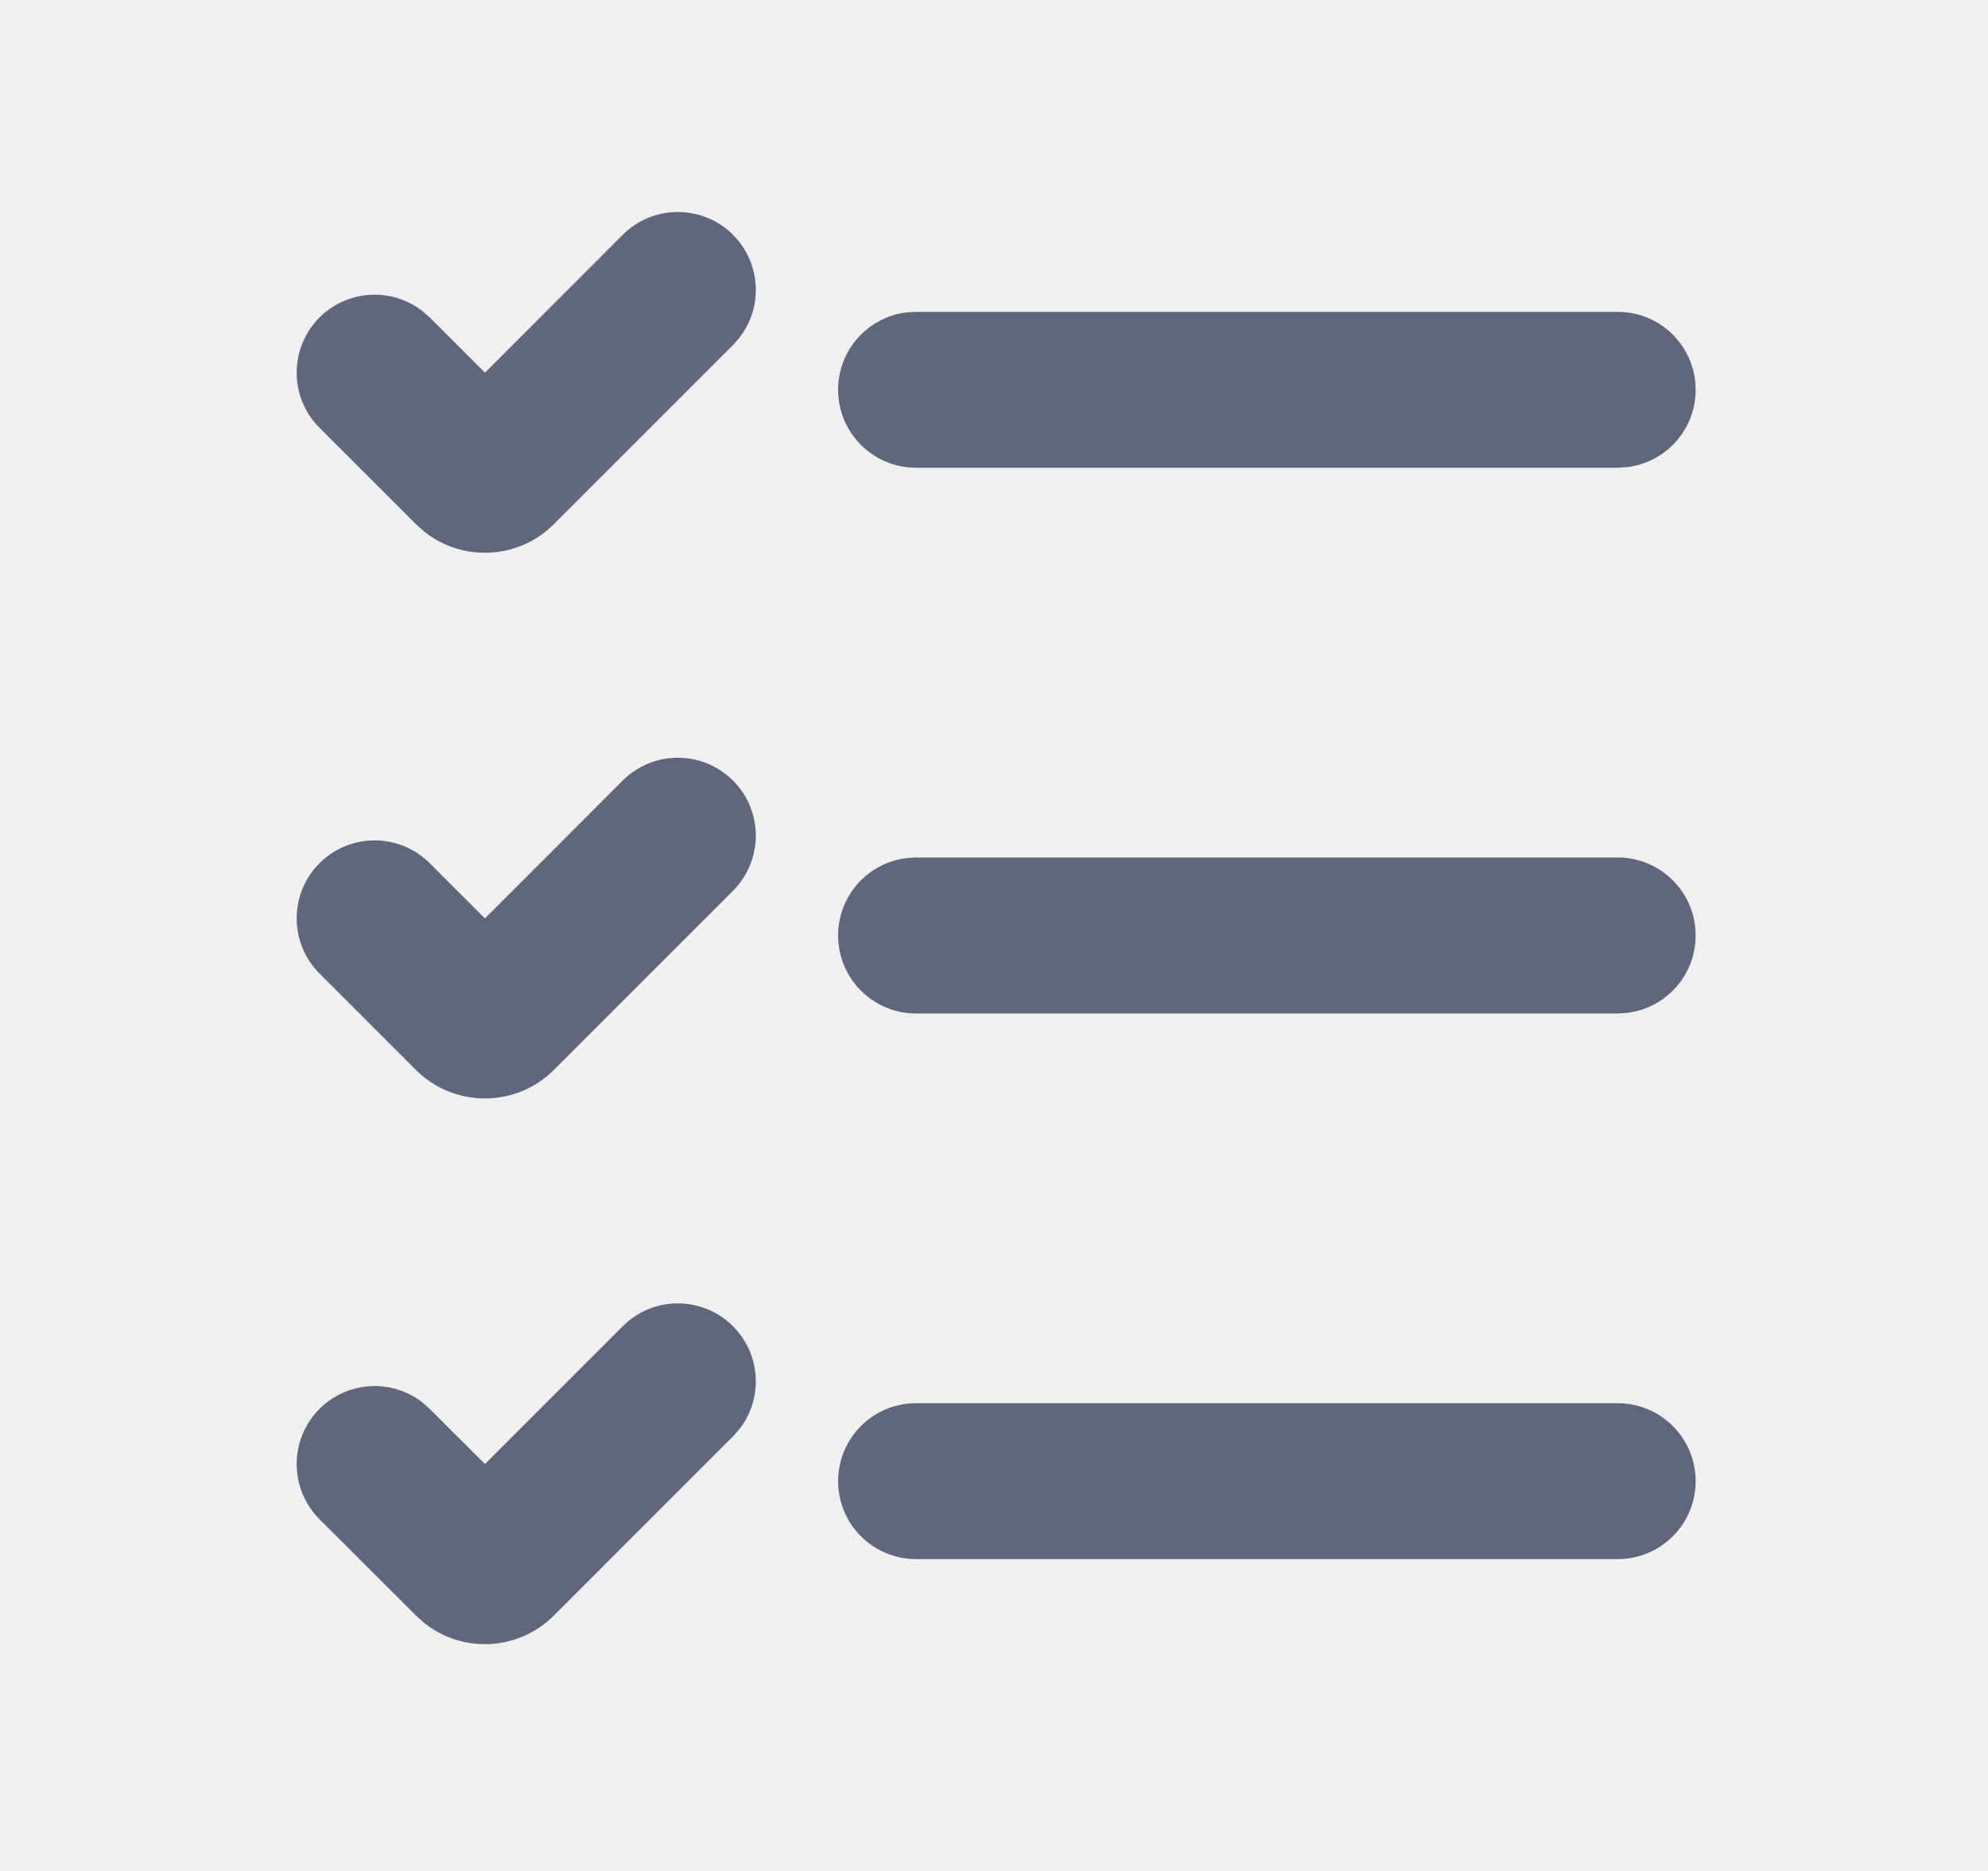
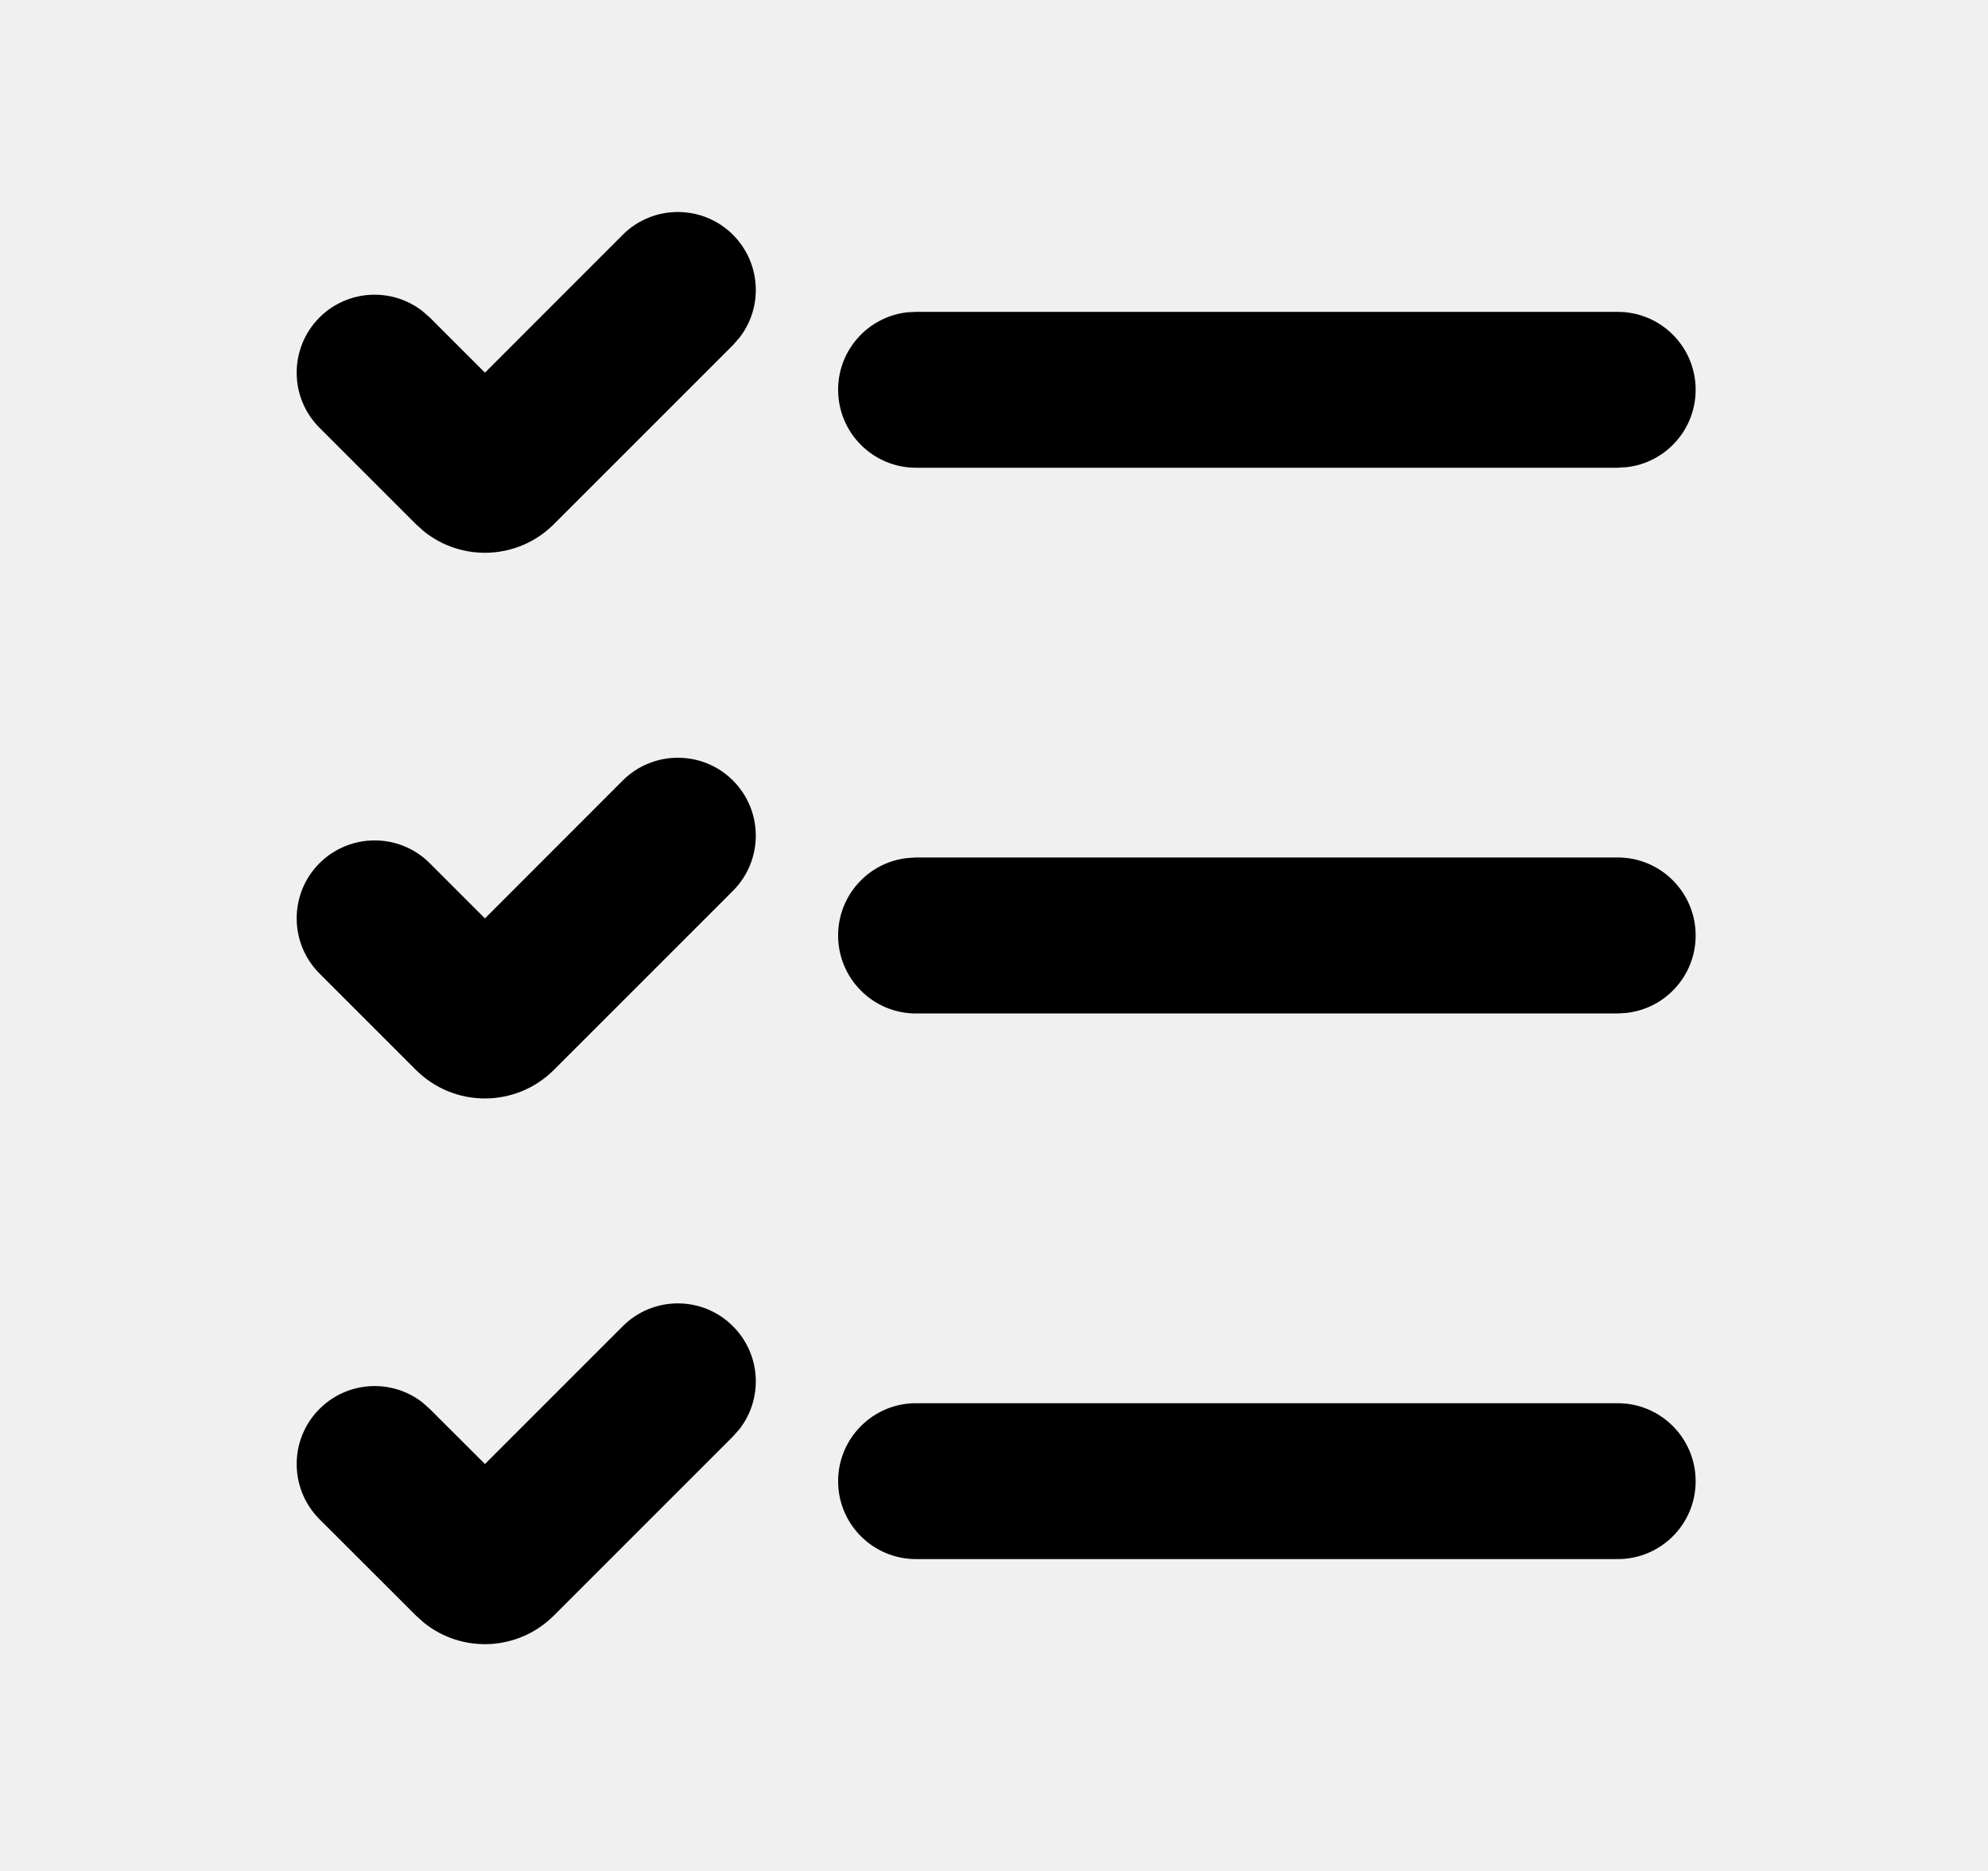
- <svg xmlns="http://www.w3.org/2000/svg" id="orchid" width="17" height="16" viewBox="0 0 17 16" fill="none">
+ <svg xmlns="http://www.w3.org/2000/svg" id="orchid" viewBox="0 0 17 16" fill="none">
  <g clip-path="url(#clip0_2847_361)">
-     <path d="M5.325 11.342C5.585 11.081 6.008 11.081 6.268 11.342C6.508 11.582 6.527 11.96 6.323 12.222L6.268 12.284L4.736 13.816C4.432 14.12 3.952 14.141 3.625 13.877L3.557 13.816L2.732 12.992C2.472 12.731 2.472 12.309 2.732 12.049C2.973 11.808 3.351 11.79 3.612 11.993L3.675 12.049L4.147 12.52L5.325 11.342ZM13.834 12C14.202 12 14.5 12.299 14.5 12.667C14.5 13.035 14.202 13.333 13.834 13.333H7.833C7.465 13.333 7.167 13.035 7.167 12.667C7.167 12.299 7.465 12 7.833 12H13.834ZM6.268 6.675C6.528 6.935 6.528 7.357 6.268 7.618L4.736 9.15C4.41 9.475 3.883 9.475 3.557 9.15L2.732 8.325C2.472 8.065 2.472 7.642 2.732 7.382C2.993 7.122 3.415 7.122 3.675 7.382L4.147 7.854L5.325 6.675C5.585 6.415 6.008 6.415 6.268 6.675ZM13.834 7.333C14.202 7.333 14.5 7.632 14.5 8C14.5 8.342 14.243 8.624 13.911 8.662L13.834 8.667H7.833C7.465 8.667 7.167 8.368 7.167 8C7.167 7.658 7.424 7.376 7.756 7.338L7.833 7.333H13.834ZM5.325 2.008C5.585 1.748 6.008 1.748 6.268 2.008C6.508 2.249 6.527 2.627 6.323 2.888L6.268 2.951L4.736 4.483C4.432 4.787 3.952 4.807 3.625 4.544L3.557 4.483L2.732 3.658C2.472 3.398 2.472 2.976 2.732 2.715C2.973 2.475 3.351 2.457 3.612 2.66L3.675 2.715L4.147 3.187L5.325 2.008ZM13.834 2.667C14.202 2.667 14.5 2.965 14.5 3.333C14.5 3.675 14.243 3.957 13.911 3.995L13.834 4H7.833C7.465 4 7.167 3.701 7.167 3.333C7.167 2.991 7.424 2.71 7.756 2.671L7.833 2.667H13.834Z" fill="#61667C" />
+     <path d="M5.325 11.342C5.585 11.081 6.008 11.081 6.268 11.342C6.508 11.582 6.527 11.96 6.323 12.222L6.268 12.284L4.736 13.816C4.432 14.12 3.952 14.141 3.625 13.877L3.557 13.816L2.732 12.992C2.472 12.731 2.472 12.309 2.732 12.049C2.973 11.808 3.351 11.79 3.612 11.993L3.675 12.049L4.147 12.52L5.325 11.342ZM13.834 12C14.202 12 14.5 12.299 14.5 12.667C14.5 13.035 14.202 13.333 13.834 13.333H7.833C7.465 13.333 7.167 13.035 7.167 12.667C7.167 12.299 7.465 12 7.833 12H13.834ZM6.268 6.675C6.528 6.935 6.528 7.357 6.268 7.618L4.736 9.15C4.41 9.475 3.883 9.475 3.557 9.15L2.732 8.325C2.472 8.065 2.472 7.642 2.732 7.382C2.993 7.122 3.415 7.122 3.675 7.382L4.147 7.854L5.325 6.675C5.585 6.415 6.008 6.415 6.268 6.675ZM13.834 7.333C14.202 7.333 14.5 7.632 14.5 8C14.5 8.342 14.243 8.624 13.911 8.662L13.834 8.667H7.833C7.465 8.667 7.167 8.368 7.167 8C7.167 7.658 7.424 7.376 7.756 7.338L7.833 7.333H13.834ZM5.325 2.008C5.585 1.748 6.008 1.748 6.268 2.008C6.508 2.249 6.527 2.627 6.323 2.888L6.268 2.951L4.736 4.483C4.432 4.787 3.952 4.807 3.625 4.544L3.557 4.483L2.732 3.658C2.472 3.398 2.472 2.976 2.732 2.715C2.973 2.475 3.351 2.457 3.612 2.66L3.675 2.715L4.147 3.187L5.325 2.008ZM13.834 2.667C14.202 2.667 14.5 2.965 14.5 3.333C14.5 3.675 14.243 3.957 13.911 3.995L13.834 4H7.833C7.465 4 7.167 3.701 7.167 3.333C7.167 2.991 7.424 2.71 7.756 2.671L7.833 2.667H13.834Z" fill="currentColor" />
  </g>
  <defs>
    <clipPath id="clip0_2847_361">
      <rect width="16" height="16" fill="white" transform="translate(0.5)" />
    </clipPath>
  </defs>
</svg>
